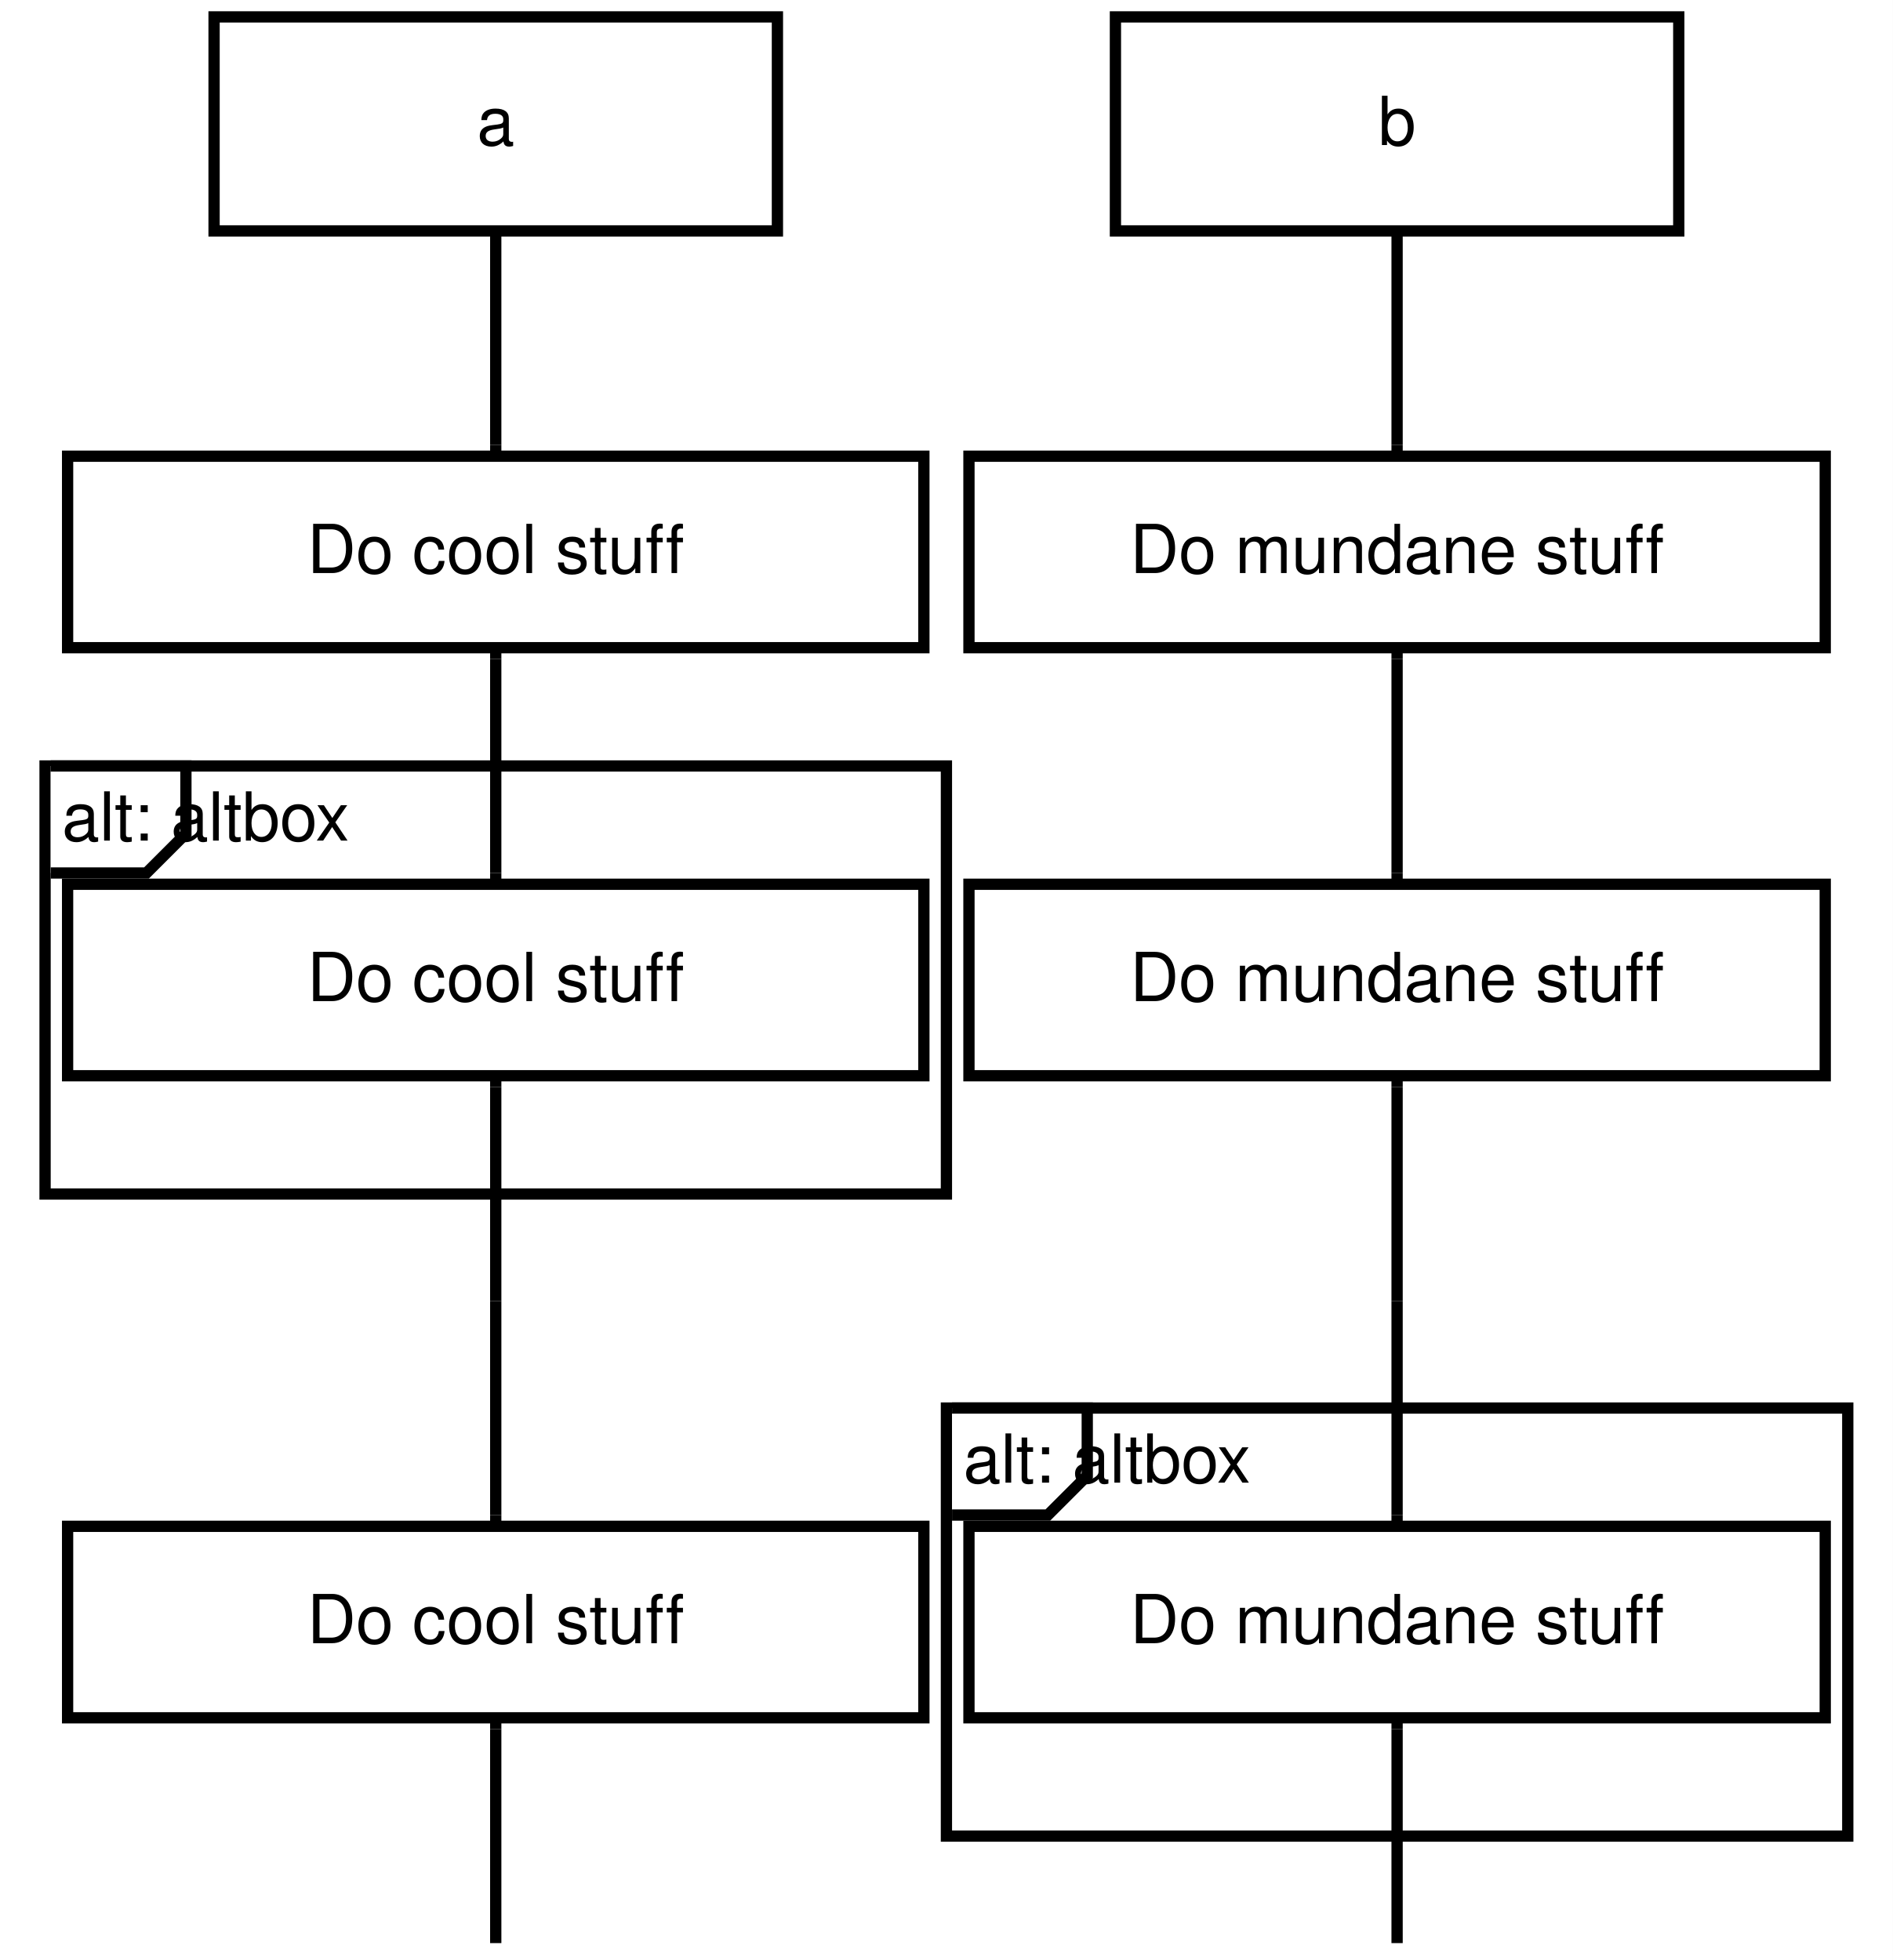
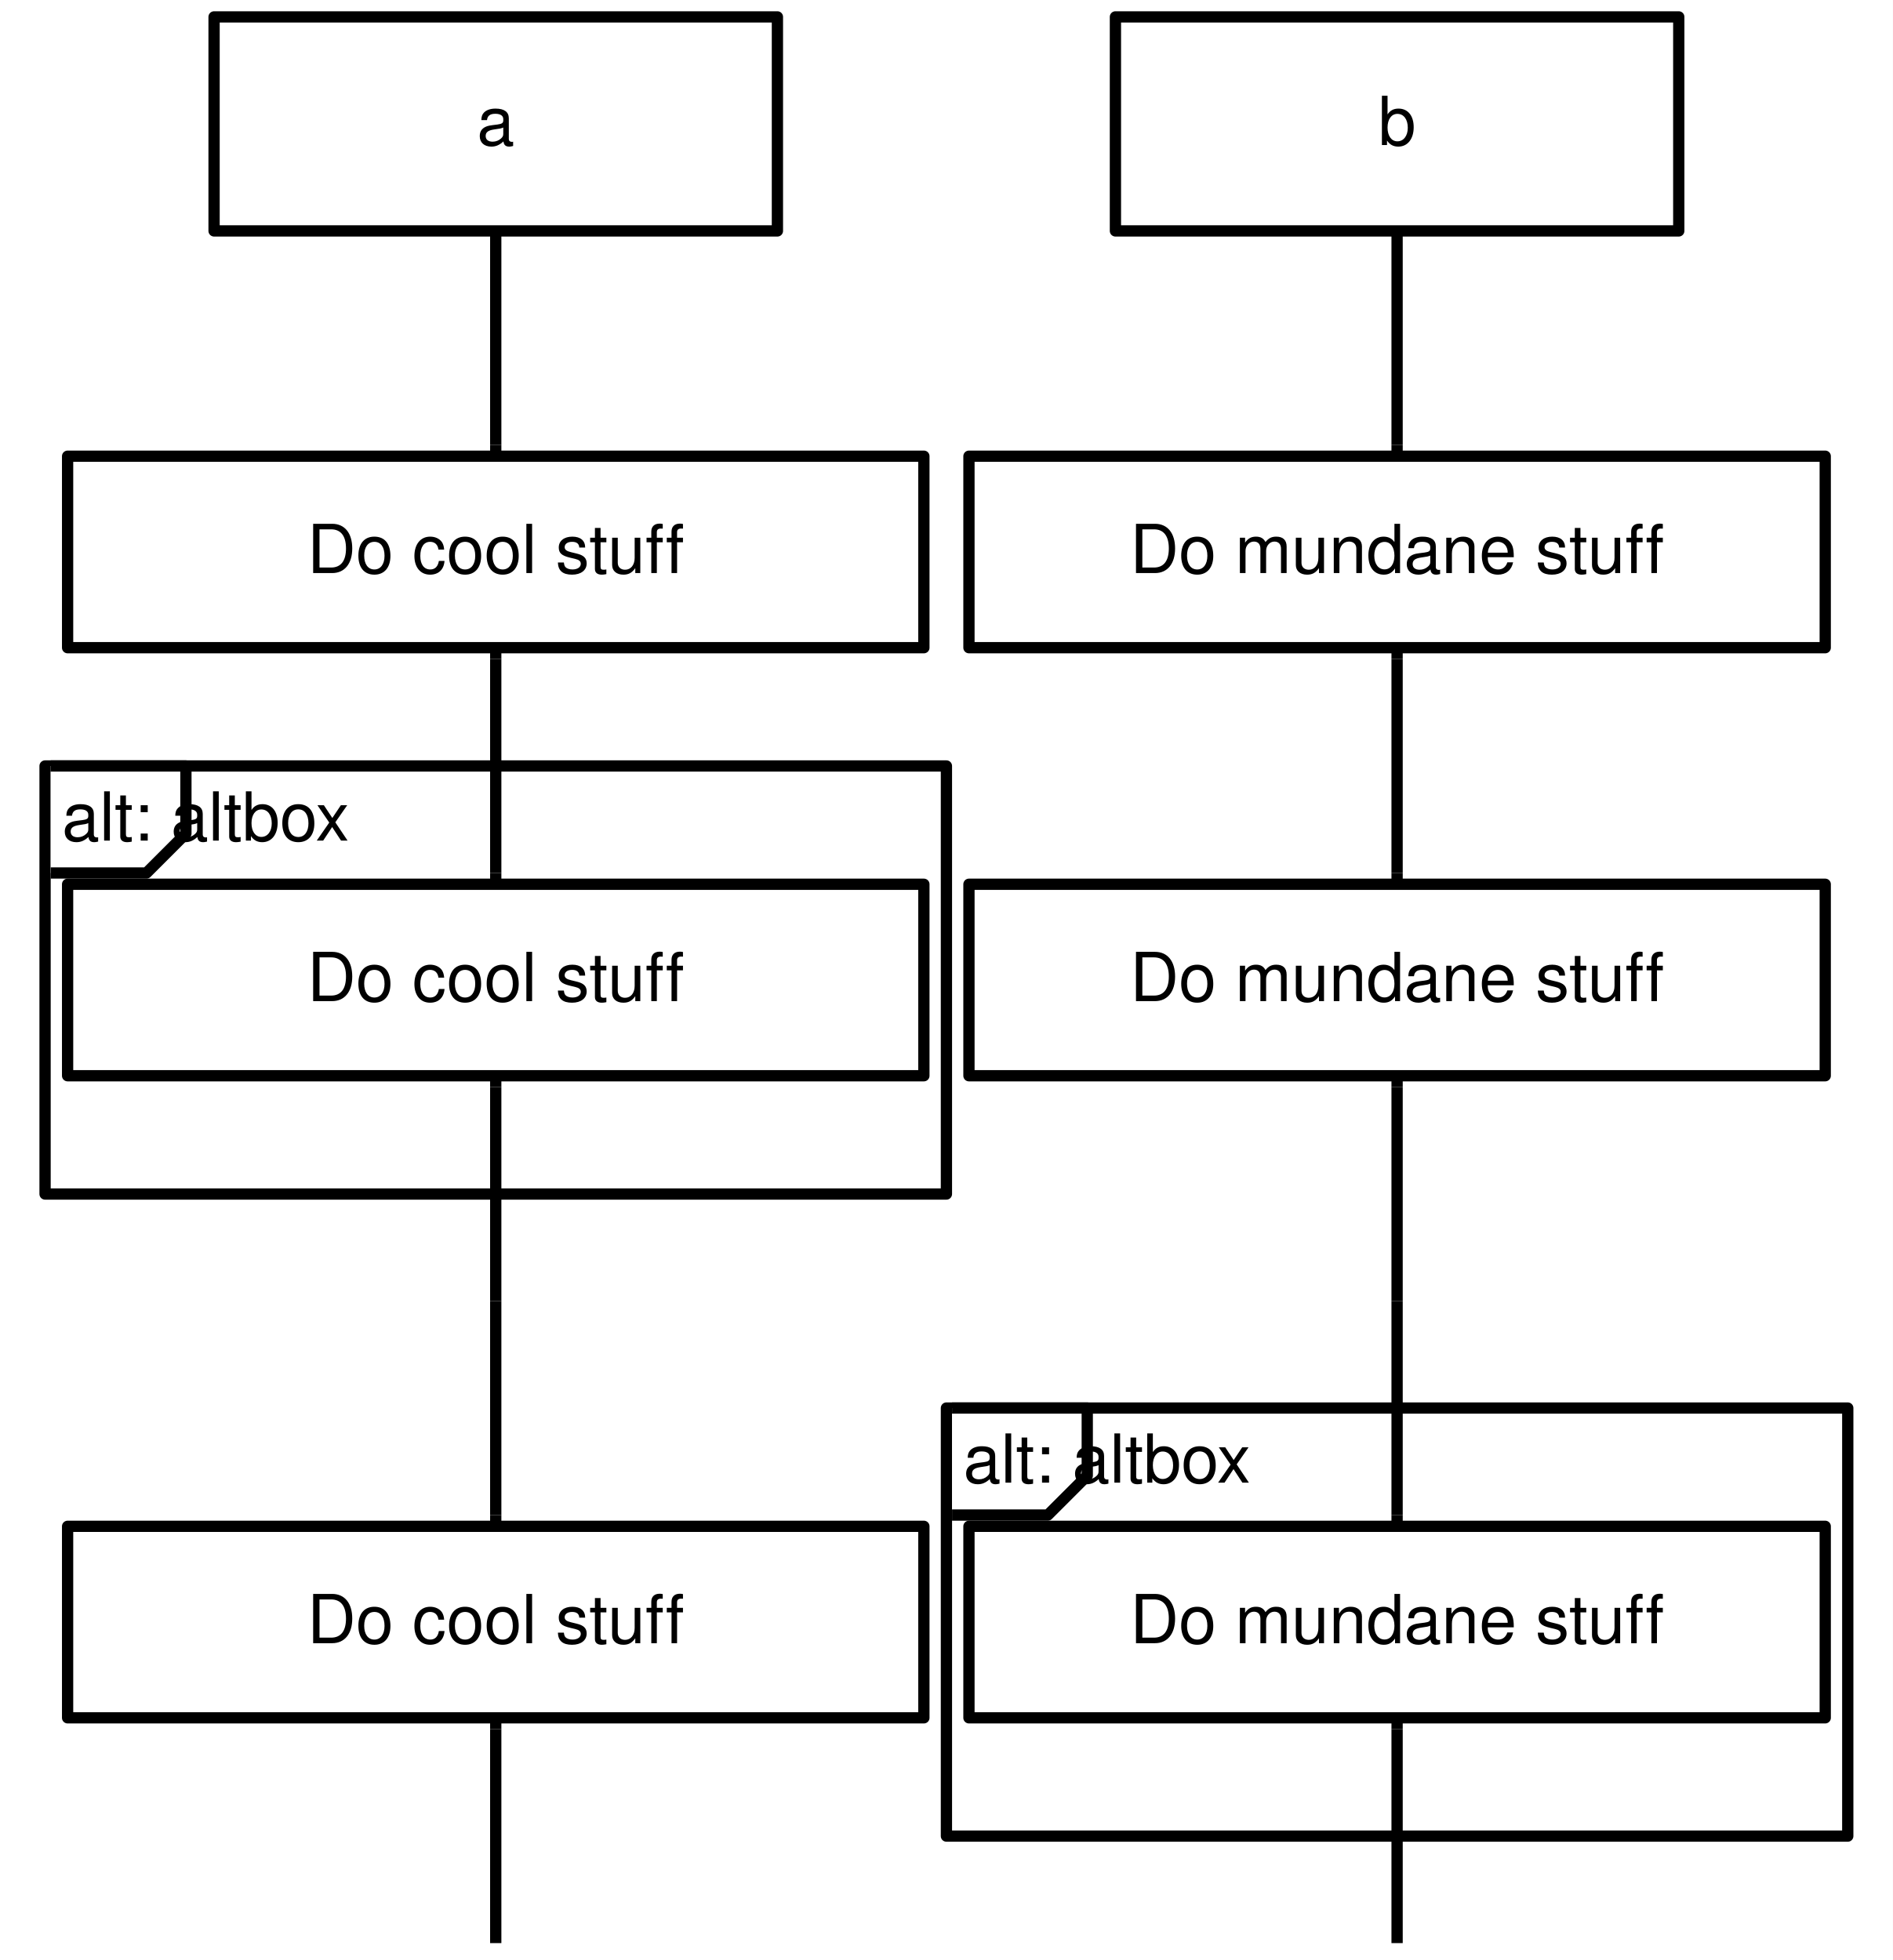
<svg xmlns="http://www.w3.org/2000/svg" xmlns:xlink="http://www.w3.org/1999/xlink" version="1.1" id="mscgen_js-svg-__svg" class="mscgen_js-svg-__svg" width="336" height="348">
  <defs>
-     <style type="text/css">svg.mscgen_js-svg-__svg{font-family:Helvetica,sans-serif;font-size:12px;font-weight:normal;font-style:normal;text-decoration:none;background-color:white;stroke:black;stroke-width:2;color:black;}.mscgen_js-svg-__svg rect{fill:none;stroke:black;}.mscgen_js-svg-__svg rect.entity{fill:white;}.mscgen_js-svg-__svg rect.label-text-background{fill:white;stroke:white;stroke-width:0;}.mscgen_js-svg-__svg rect.bglayer{fill:white;stroke:white;stroke-width:0;}.mscgen_js-svg-__svg line{stroke:black;}.mscgen_js-svg-__svg line.return, .mscgen_js-svg-__svg path.return{stroke-dasharray:5,2;}.mscgen_js-svg-__svg line.comment{stroke-dasharray:5,2;}.mscgen_js-svg-__svg line.inline_expression_divider{stroke-dasharray:10,5;}.mscgen_js-svg-__svg text{color:inherit;stroke:none;text-anchor:middle;}.mscgen_js-svg-__svg text.entity-text{text-decoration:underline;}.mscgen_js-svg-__svg text.anchor-start{text-anchor:start;}.mscgen_js-svg-__svg path{stroke:black;color:black;fill:none;}.mscgen_js-svg-__svg .arrow-marker{overflow:visible;}.mscgen_js-svg-__svg .arrow-style{stroke-width:1;}.mscgen_js-svg-__svg .arcrowomit{stroke-dasharray:2,2;}.mscgen_js-svg-__svg rect.box, .mscgen_js-svg-__svg path.box{fill:white;}.mscgen_js-svg-__svg .inherit{stroke:inherit;color:inherit;}.mscgen_js-svg-__svg .inherit-fill{fill:inherit;}.mscgen_js-svg-__svg .watermark{stroke:black;color:black;fill:black;font-size:48pt;font-weight:bold;opacity:0.14;}</style>
+     <style type="text/css">svg.mscgen_js-svg-__svg{font-family:Helvetica,sans-serif;font-size:12px;font-weight:normal;font-style:normal;text-decoration:none;background-color:white;stroke:black;stroke-width:2;color:black;}.mscgen_js-svg-__svg rect{fill:none;stroke:black;}.mscgen_js-svg-__svg rect.label-text-background{fill:white;stroke:white;stroke-width:0;}.mscgen_js-svg-__svg rect.bglayer{fill:white;stroke:white;stroke-width:0;}.mscgen_js-svg-__svg line{stroke:black;}.mscgen_js-svg-__svg line.return, .mscgen_js-svg-__svg path.return, .mscgen_js-svg-__svg line.comment{stroke-dasharray:5,3;}.mscgen_js-svg-__svg line.inline_expression_divider{stroke-dasharray:10,5;}.mscgen_js-svg-__svg text{color:inherit;stroke:none;text-anchor:middle;}.mscgen_js-svg-__svg text.entity-text{text-decoration:underline;}.mscgen_js-svg-__svg text.anchor-start{text-anchor:start;}.mscgen_js-svg-__svg path{stroke:black;color:black;fill:none;}.mscgen_js-svg-__svg .arrow-marker{overflow:visible;}.mscgen_js-svg-__svg .arrow-style{stroke-width:1;}.mscgen_js-svg-__svg line.arcrow, .mscgen_js-svg-__svg line.arcrowomit, .mscgen_js-svg-__svg .emphasised{stroke-linecap: butt;}.mscgen_js-svg-__svg line.arcrowomit{stroke-dasharray:2,2;}.mscgen_js-svg-__svg rect.box, .mscgen_js-svg-__svg path.box, .mscgen_js-svg-__svg rect.entity{fill:white;stroke-linejoin:round;}.mscgen_js-svg-__svg .inherit{stroke:inherit;color:inherit;}.mscgen_js-svg-__svg .inherit-fill{fill:inherit;}.mscgen_js-svg-__svg .watermark{stroke:black;color:black;fill:black;font-size:48pt;font-weight:bold;opacity:0.14;}</style>
    <g id="mscgen_js-svg-__svg__defs">
      <g id="mscgen_js-svg-__svgentities">
        <g id="mscgen_js-svg-__svga">
          <rect width="100" height="38" class="entity" />
          <g>
            <text x="50" y="22.75" class="entity-text ">
              <tspan>a</tspan>
            </text>
          </g>
        </g>
        <g id="mscgen_js-svg-__svgb">
          <rect width="100" height="38" x="160" class="entity" />
          <g>
            <text x="210" y="22.75" class="entity-text ">
              <tspan>b</tspan>
            </text>
          </g>
        </g>
      </g>
      <g id="mscgen_js-svg-__svgarcrow">
        <line x1="50" y1="-19" x2="50" y2="19" class="mscgen_js-svg-__svgarcrow" />
        <line x1="210" y1="-19" x2="210" y2="19" class="mscgen_js-svg-__svgarcrow" />
      </g>
      <g id="mscgen_js-svg-__svg0_0">
        <rect width="152" height="34" x="-26" y="-17" class="box" />
        <g>
          <text x="50" y="3.75" class="box-text ">
            <tspan>Do cool stuff</tspan>
          </text>
        </g>
      </g>
      <g id="mscgen_js-svg-__svg0_1">
        <rect width="152" height="34" x="134" y="-17" class="box" />
        <g>
          <text x="210" y="3.75" class="box-text ">
            <tspan>Do mundane stuff</tspan>
          </text>
        </g>
      </g>
      <g id="mscgen_js-svg-__svgarcrow_0">
        <line x1="50" y1="-19" x2="50" y2="19" class="arcrow" />
        <line x1="210" y1="-19" x2="210" y2="19" class="arcrow" />
      </g>
      <g id="mscgen_js-svg-__svg1_0_label">
        <path d="M-29,0 l24,0  l0,12 l-7,7 l-17,0 " class="box inline_expression_label" />
        <g>
          <text x="-27" y="13.25" class="inline_expression-text alt-text anchor-start ">
            <tspan>alt: altbox</tspan>
          </text>
        </g>
      </g>
      <g id="mscgen_js-svg-__svgarcrow_1">
        <line x1="50" y1="-19" x2="50" y2="19" class="arcrow" />
        <line x1="210" y1="-19" x2="210" y2="19" class="arcrow" />
      </g>
      <g id="mscgen_js-svg-__svg2_0">
        <rect width="152" height="34" x="-26" y="-17" class="box" />
        <g>
          <text x="50" y="3.75" class="box-text ">
            <tspan>Do cool stuff</tspan>
          </text>
        </g>
      </g>
      <g id="mscgen_js-svg-__svg2_1">
        <rect width="152" height="34" x="134" y="-17" class="box" />
        <g>
          <text x="210" y="3.75" class="box-text ">
            <tspan>Do mundane stuff</tspan>
          </text>
        </g>
      </g>
      <g id="mscgen_js-svg-__svgarcrow_2">
        <line x1="50" y1="-19" x2="50" y2="19" class="arcrow" />
        <line x1="210" y1="-19" x2="210" y2="19" class="arcrow" />
      </g>
      <g id="mscgen_js-svg-__svg3_0">
        <g id="mscgen_js-svg-__svg3_0_lbl" />
      </g>
      <g id="mscgen_js-svg-__svgarcrow_3">
        <line x1="50" y1="-19" x2="50" y2="19" class="arcrow" />
        <line x1="210" y1="-19" x2="210" y2="19" class="arcrow" />
      </g>
      <g id="mscgen_js-svg-__svg4_0_label">
        <path d="M131,0 l24,0  l0,12 l-7,7 l-17,0 " class="box inline_expression_label" />
        <g>
          <text x="133" y="13.25" class="inline_expression-text alt-text anchor-start ">
            <tspan>alt: altbox</tspan>
          </text>
        </g>
      </g>
      <g id="mscgen_js-svg-__svgarcrow_4">
        <line x1="50" y1="-19" x2="50" y2="19" class="arcrow" />
        <line x1="210" y1="-19" x2="210" y2="19" class="arcrow" />
      </g>
      <g id="mscgen_js-svg-__svg5_0">
        <rect width="152" height="34" x="-26" y="-17" class="box" />
        <g>
          <text x="50" y="3.75" class="box-text ">
            <tspan>Do cool stuff</tspan>
          </text>
        </g>
      </g>
      <g id="mscgen_js-svg-__svg5_1">
        <rect width="152" height="34" x="134" y="-17" class="box" />
        <g>
          <text x="210" y="3.75" class="box-text ">
            <tspan>Do mundane stuff</tspan>
          </text>
        </g>
      </g>
      <g id="mscgen_js-svg-__svgarcrow_5">
        <line x1="50" y1="-19" x2="50" y2="19" class="arcrow" />
        <line x1="210" y1="-19" x2="210" y2="19" class="arcrow" />
      </g>
      <g id="mscgen_js-svg-__svg6_0">
        <g id="mscgen_js-svg-__svg6_0_lbl" />
      </g>
      <g id="mscgen_js-svg-__svgarcrow_6">
        <line x1="50" y1="-19" x2="50" y2="19" class="arcrow" />
        <line x1="210" y1="-19" x2="210" y2="19" class="arcrow" />
      </g>
      <g id="mscgen_js-svg-__svg1_0">
        <rect width="160" height="76" x="-30" class="box inline_expression alt" />
      </g>
      <g id="mscgen_js-svg-__svg4_0">
        <rect width="160" height="76" x="130" class="box inline_expression alt" />
      </g>
    </g>
  </defs>
  <g id="mscgen_js-svg-__svg__body" transform="translate(38,3) scale(1,1)">
    <g id="mscgen_js-svg-__svg__background">
      <rect width="336" height="348" x="-38" y="-3" class="bglayer" />
    </g>
    <g id="mscgen_js-svg-__svg__arcspanlayer">
      <use x="0" y="133" xlink:href="#mscgen_js-svg-__svg1_0" />
      <use x="0" y="247" xlink:href="#mscgen_js-svg-__svg4_0" />
    </g>
    <g id="mscgen_js-svg-__svg__lifelinelayer">
      <use x="0" y="57" xlink:href="#mscgen_js-svg-__svgarcrow" />
      <use x="0" y="95" xlink:href="#mscgen_js-svg-__svgarcrow_0" />
      <use x="0" y="133" xlink:href="#mscgen_js-svg-__svgarcrow_1" />
      <use x="0" y="171" xlink:href="#mscgen_js-svg-__svgarcrow_2" />
      <use x="0" y="209" xlink:href="#mscgen_js-svg-__svgarcrow_3" />
      <use x="0" y="247" xlink:href="#mscgen_js-svg-__svgarcrow_4" />
      <use x="0" y="285" xlink:href="#mscgen_js-svg-__svgarcrow_5" />
      <use x="0" y="323" xlink:href="#mscgen_js-svg-__svgarcrow_6" />
    </g>
    <g id="mscgen_js-svg-__svg__sequencelayer">
      <use x="0" y="0" xlink:href="#mscgen_js-svg-__svgentities" />
      <use x="0" y="209" xlink:href="#mscgen_js-svg-__svg3_0" />
      <use x="0" y="323" xlink:href="#mscgen_js-svg-__svg6_0" />
    </g>
    <g id="mscgen_js-svg-__svg__notelayer">
      <use x="0" y="95" xlink:href="#mscgen_js-svg-__svg0_0" />
      <use x="0" y="95" xlink:href="#mscgen_js-svg-__svg0_1" />
      <use x="0" y="133" xlink:href="#mscgen_js-svg-__svg1_0_label" />
      <use x="0" y="171" xlink:href="#mscgen_js-svg-__svg2_0" />
      <use x="0" y="171" xlink:href="#mscgen_js-svg-__svg2_1" />
      <use x="0" y="247" xlink:href="#mscgen_js-svg-__svg4_0_label" />
      <use x="0" y="285" xlink:href="#mscgen_js-svg-__svg5_0" />
      <use x="0" y="285" xlink:href="#mscgen_js-svg-__svg5_1" />
    </g>
    <g id="mscgen_js-svg-__svg__watermark" />
  </g>
</svg>
